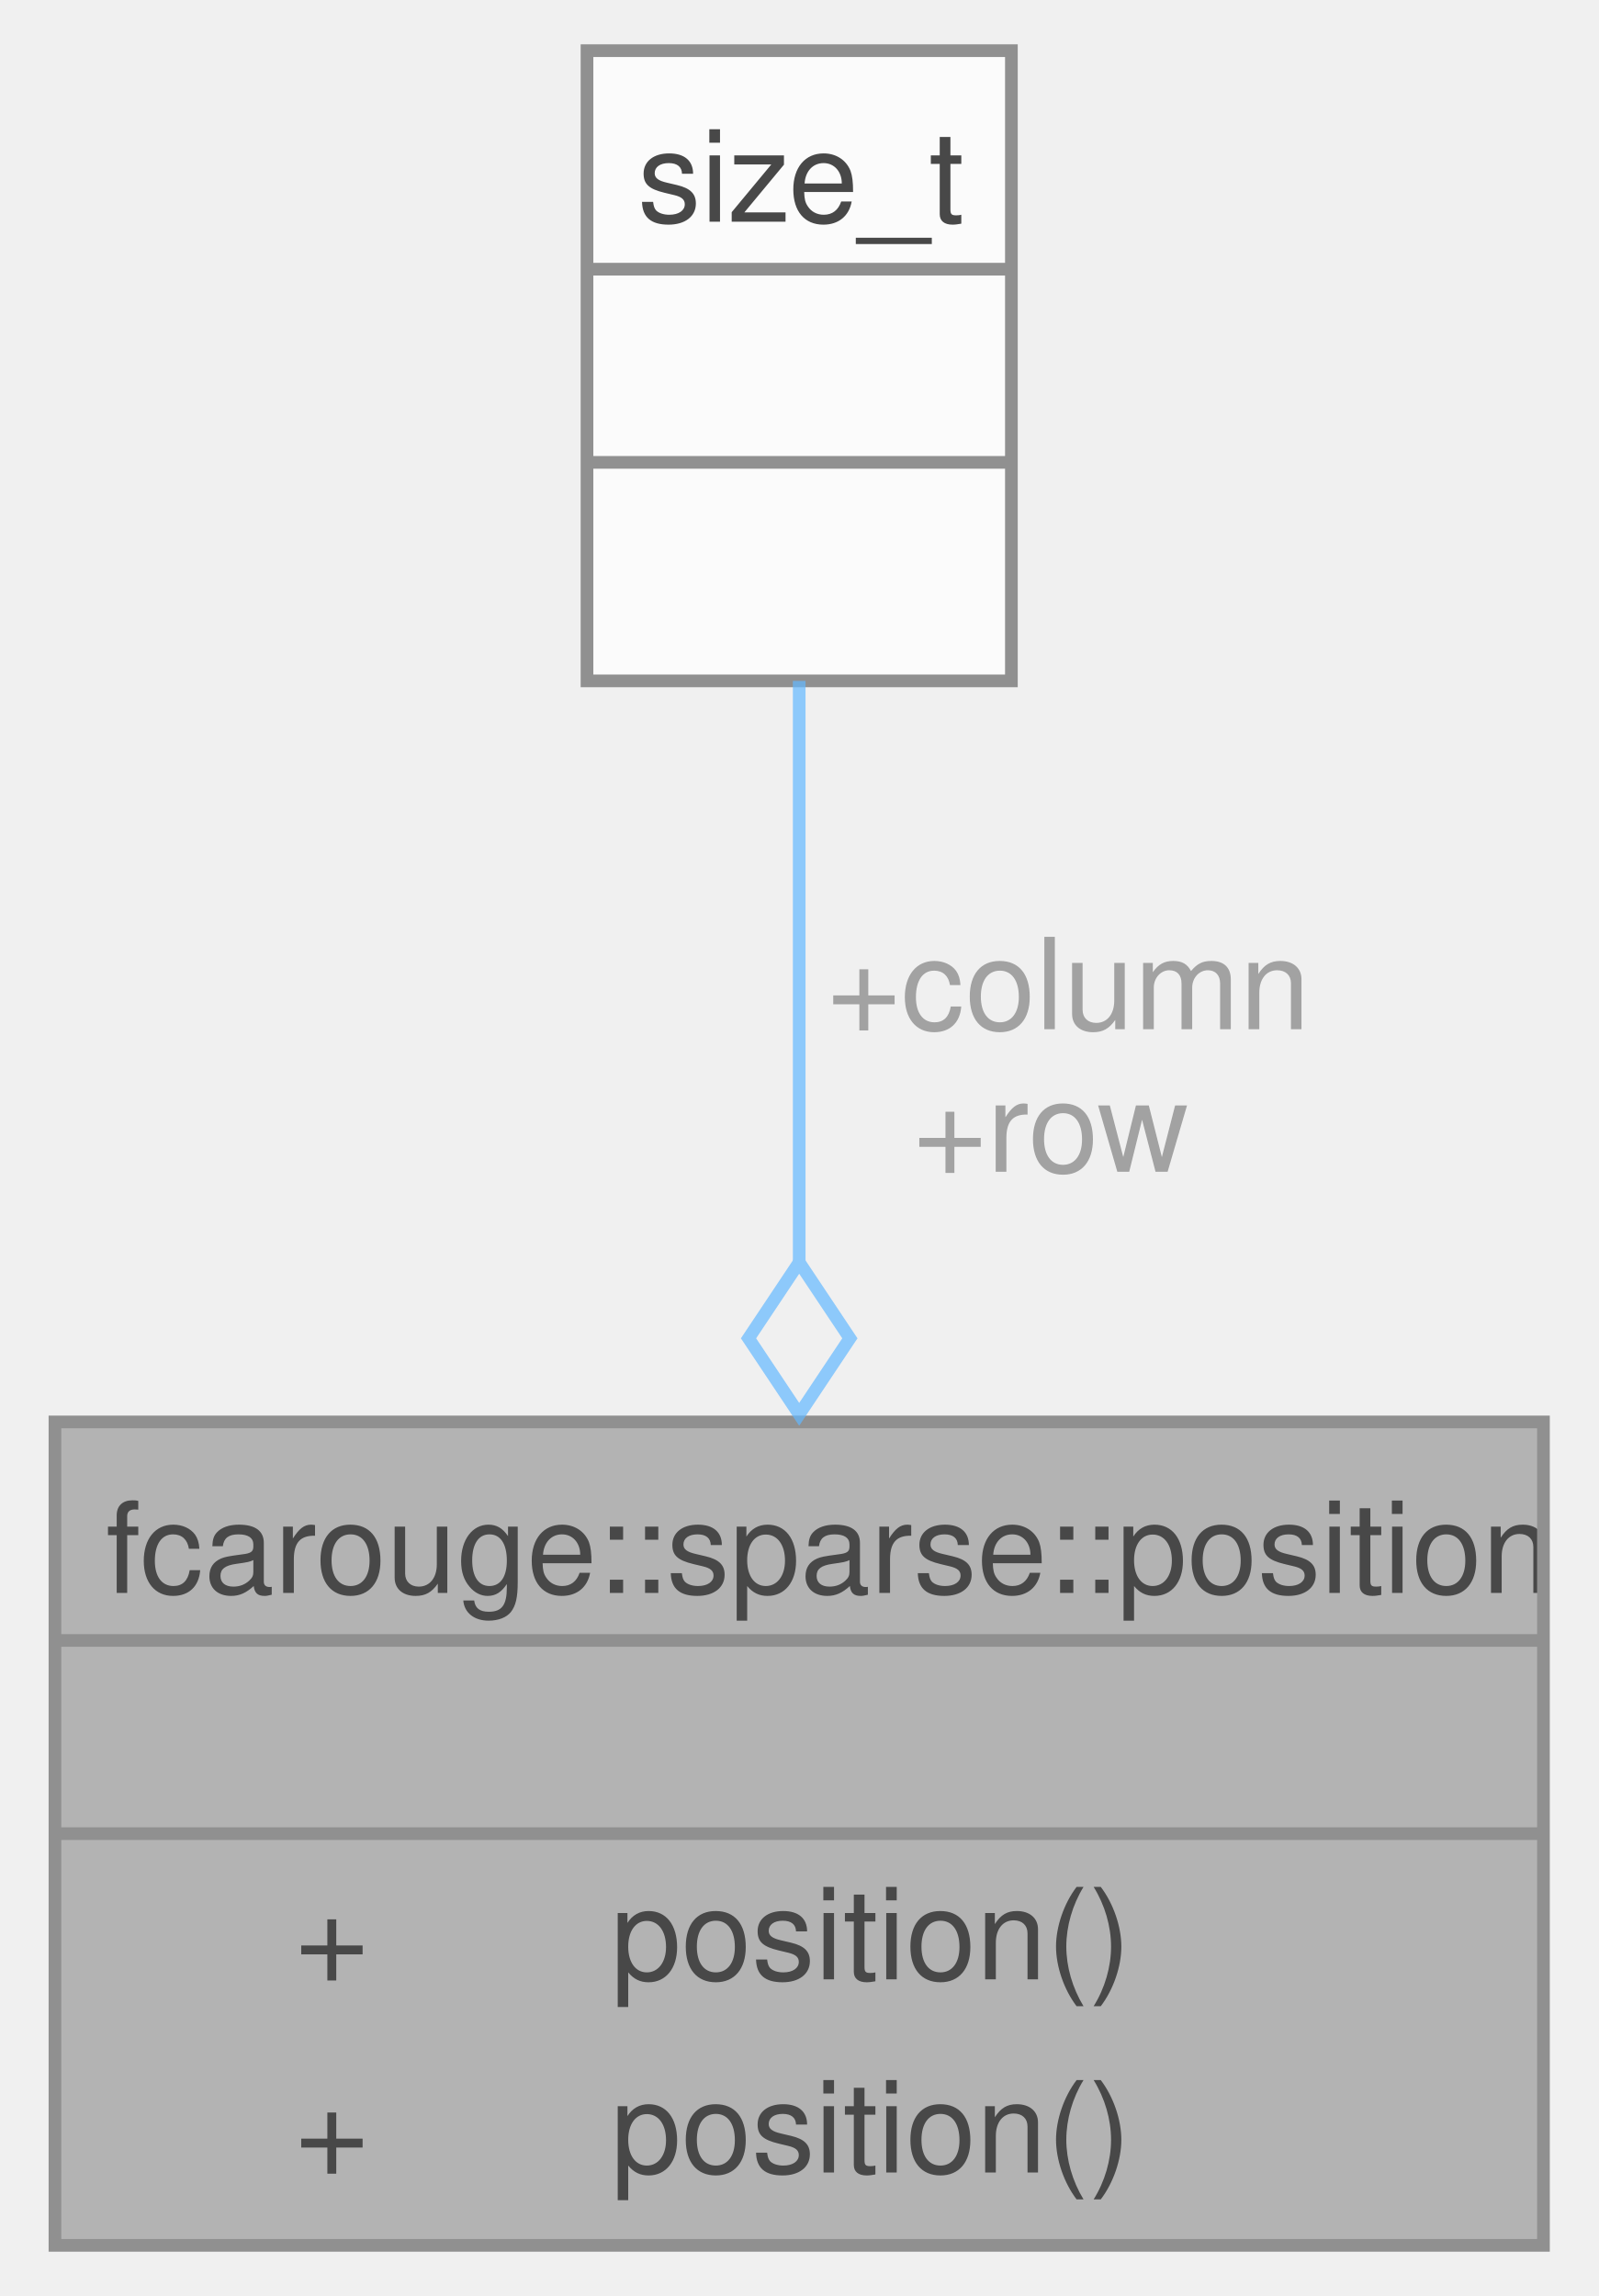
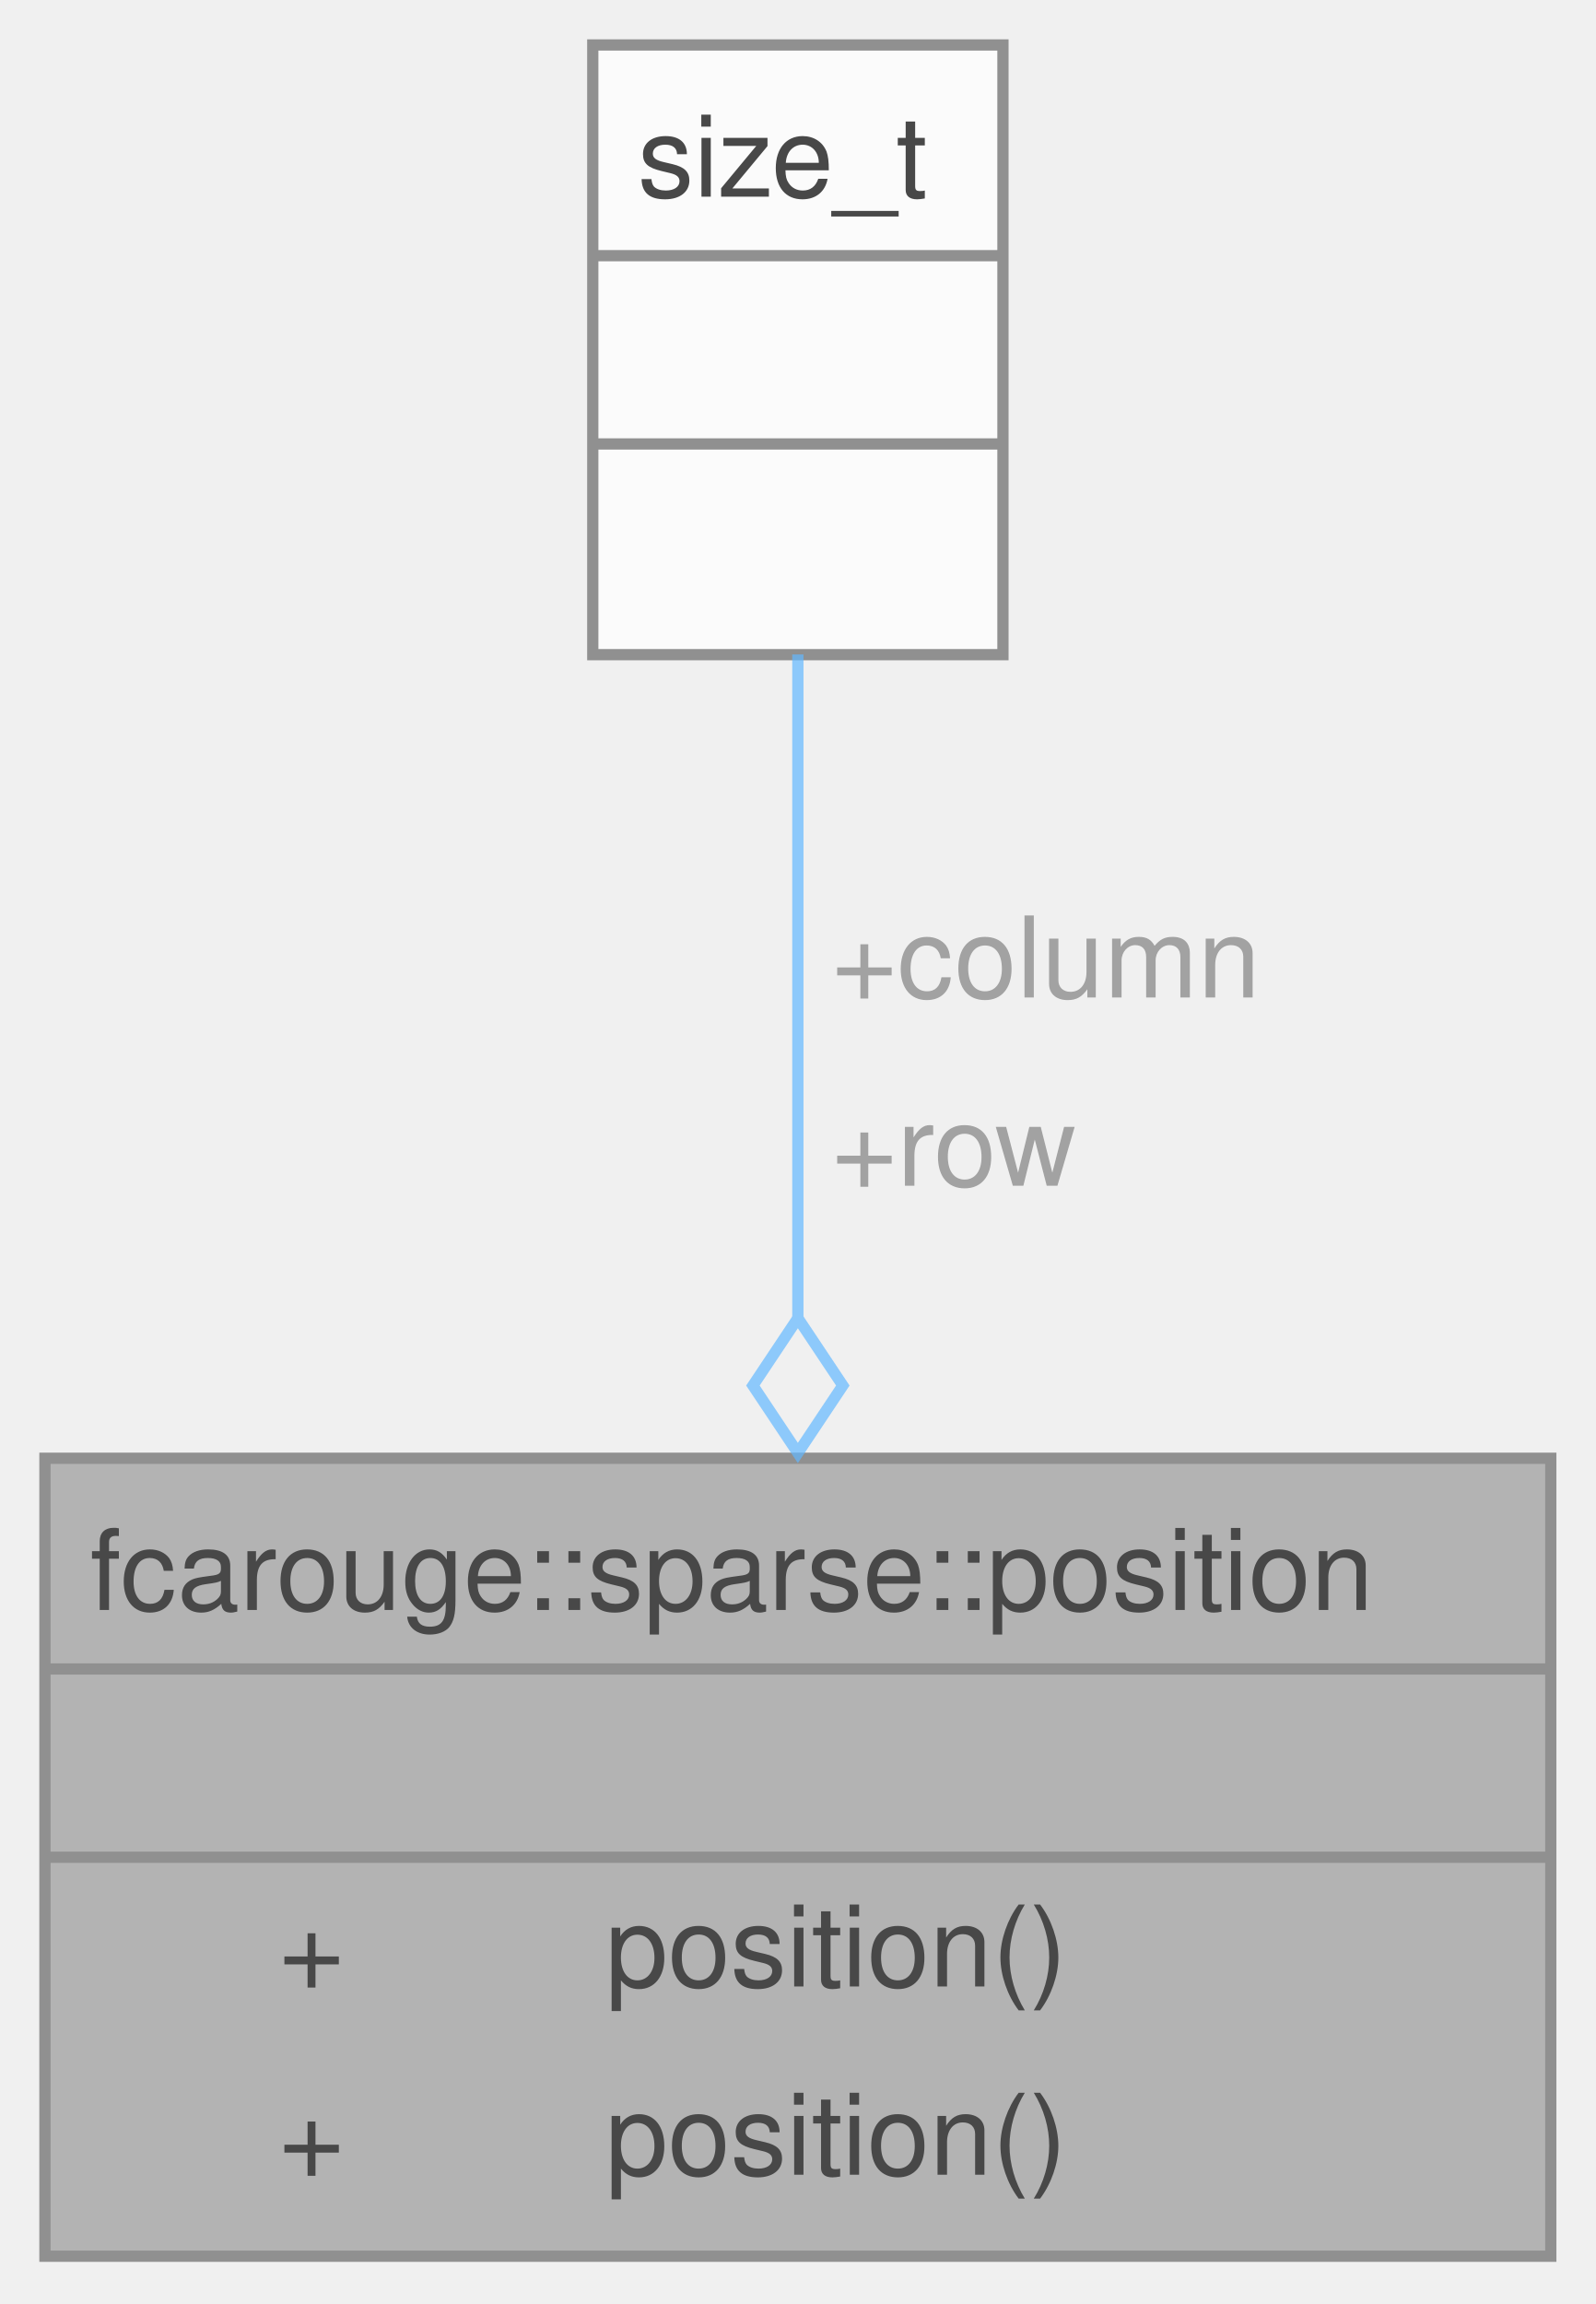
- <svg xmlns="http://www.w3.org/2000/svg" xmlns:xlink="http://www.w3.org/1999/xlink" width="126pt" height="181pt" viewBox="0.00 0.00 125.50 181.25">
+ <svg xmlns="http://www.w3.org/2000/svg" xmlns:xlink="http://www.w3.org/1999/xlink" width="142pt" height="205pt" viewBox="0.00 0.00 142.00 205.00">
  <svg id="main" version="1.1" xml:space="preserve">
    <style type="text/css">
.node, .edge {opacity: 0.7;}
.node.selected, .edge.selected {opacity: 1;}
.edge:hover path { stroke: red; }
.edge:hover polygon { stroke: red; fill: red; }
</style>
    <svg id="graph" class="graph">
-       <g id="graph0" class="graph" transform="scale(1 1) rotate(0) translate(4 177.25)">
+       <g id="graph0" class="graph" transform="scale(1 1) rotate(0) translate(4 200.75)">
        <g id="Node000001" class="node">
          <g id="a_Node000001">
            <a xlink:title="The row and column of a stored element.">
-               <polygon fill="#999999" stroke="none" points="117.5,-65 0,-65 0,0 117.5,0 117.5,-65" />
-               <text text-anchor="start" x="4" y="-51.5" font-family="Helvetica,sans-Serif" font-size="10.00">fcarouge::sparse::position</text>
-               <text text-anchor="start" x="57.25" y="-36.25" font-family="Helvetica,sans-Serif" font-size="10.00"> </text>
-               <text text-anchor="start" x="18.94" y="-21" font-family="Helvetica,sans-Serif" font-size="10.00">+</text>
-               <text text-anchor="start" x="43.88" y="-21" font-family="Helvetica,sans-Serif" font-size="10.00">position()</text>
-               <text text-anchor="start" x="18.94" y="-5.75" font-family="Helvetica,sans-Serif" font-size="10.00">+</text>
-               <text text-anchor="start" x="43.88" y="-5.75" font-family="Helvetica,sans-Serif" font-size="10.00">position()</text>
-               <polygon fill="#666666" stroke="#666666" points="0,-47.75 0,-47.75 117.5,-47.75 117.5,-47.75 0,-47.75" />
-               <polygon fill="#666666" stroke="#666666" points="0,-32.5 0,-32.5 117.5,-32.5 117.5,-32.5 0,-32.5" />
-               <polygon fill="none" stroke="#666666" points="0,0 0,-65 117.5,-65 117.5,0 0,0" />
+               <polygon fill="#999999" stroke="none" points="134,-71 0,-71 0,0 134,0 134,-71" />
+               <text xml:space="preserve" text-anchor="start" x="4" y="-57.5" font-family="Helvetica,sans-Serif" font-size="10.00">fcarouge::sparse::position</text>
+               <text xml:space="preserve" text-anchor="start" x="65.5" y="-40.75" font-family="Helvetica,sans-Serif" font-size="10.00"> </text>
+               <text xml:space="preserve" text-anchor="start" x="20.81" y="-24" font-family="Helvetica,sans-Serif" font-size="10.00">+</text>
+               <text xml:space="preserve" text-anchor="start" x="49.88" y="-24" font-family="Helvetica,sans-Serif" font-size="10.00">position()</text>
+               <text xml:space="preserve" text-anchor="start" x="20.81" y="-7.25" font-family="Helvetica,sans-Serif" font-size="10.00">+</text>
+               <text xml:space="preserve" text-anchor="start" x="49.88" y="-7.25" font-family="Helvetica,sans-Serif" font-size="10.00">position()</text>
+               <polygon fill="#666666" stroke="#666666" points="0,-52.25 0,-52.25 134,-52.25 134,-52.25 0,-52.25" />
+               <polygon fill="#666666" stroke="#666666" points="0,-35.5 0,-35.5 134,-35.5 134,-35.5 0,-35.5" />
+               <polygon fill="none" stroke="#666666" points="0,0 0,-71 134,-71 134,0 0,0" />
            </a>
          </g>
        </g>
        <g id="Node000002" class="node">
          <g id="a_Node000002">
            <a xlink:title=" ">
-               <polygon fill="white" stroke="none" points="75.5,-173.25 42,-173.25 42,-123.5 75.5,-123.5 75.5,-173.25" />
-               <text text-anchor="start" x="46" y="-159.75" font-family="Helvetica,sans-Serif" font-size="10.00">size_t</text>
-               <text text-anchor="start" x="57.25" y="-144.5" font-family="Helvetica,sans-Serif" font-size="10.00"> </text>
-               <text text-anchor="start" x="57.25" y="-129.25" font-family="Helvetica,sans-Serif" font-size="10.00"> </text>
-               <polygon fill="#666666" stroke="#666666" points="42,-156 42,-156 75.5,-156 75.5,-156 42,-156" />
-               <polygon fill="#666666" stroke="#666666" points="42,-140.75 42,-140.75 75.5,-140.75 75.5,-140.75 42,-140.75" />
-               <polygon fill="none" stroke="#666666" points="42,-123.5 42,-173.25 75.5,-173.25 75.5,-123.5 42,-123.5" />
+               <polygon fill="white" stroke="none" points="85.25,-196.75 48.75,-196.75 48.75,-142.5 85.25,-142.5 85.25,-196.75" />
+               <text xml:space="preserve" text-anchor="start" x="52.75" y="-183.25" font-family="Helvetica,sans-Serif" font-size="10.00">size_t</text>
+               <text xml:space="preserve" text-anchor="start" x="65.5" y="-166.5" font-family="Helvetica,sans-Serif" font-size="10.00"> </text>
+               <text xml:space="preserve" text-anchor="start" x="65.5" y="-149.75" font-family="Helvetica,sans-Serif" font-size="10.00"> </text>
+               <polygon fill="#666666" stroke="#666666" points="48.75,-178 48.75,-178 85.25,-178 85.25,-178 48.75,-178" />
+               <polygon fill="#666666" stroke="#666666" points="48.75,-161.25 48.75,-161.25 85.25,-161.25 85.25,-161.25 48.75,-161.25" />
+               <polygon fill="none" stroke="#666666" points="48.75,-142.5 48.75,-196.75 85.25,-196.75 85.25,-142.5 48.75,-142.5" />
            </a>
          </g>
        </g>
        <g id="edge1_Node000001_Node000002" class="edge">
          <g id="a_edge1_Node000001_Node000002">
            <a xlink:title=" ">
-               <path fill="none" stroke="#63b8ff" d="M58.75,-123.5C58.75,-110.15 58.75,-93.09 58.75,-77.42" />
-               <polygon fill="none" stroke="#63b8ff" points="58.75,-77.6 54.75,-71.6 58.75,-65.6 62.75,-71.6 58.75,-77.6" />
+               <path fill="none" stroke="#63b8ff" d="M67,-142.52C67,-125.7 67,-103.34 67,-83.49" />
+               <polygon fill="none" stroke="#63b8ff" points="67,-83.47 63,-77.47 67,-71.47 71,-77.47 67,-83.47" />
            </a>
          </g>
-           <text text-anchor="middle" x="78.62" y="-96" font-family="Helvetica,sans-Serif" font-size="10.00" fill="grey"> +column</text>
-           <text text-anchor="middle" x="78.62" y="-84.75" font-family="Helvetica,sans-Serif" font-size="10.00" fill="grey">+row</text>
+           <text xml:space="preserve" text-anchor="start" x="70" y="-112" font-family="Helvetica,sans-Serif" font-size="10.00" fill="grey">+column</text>
+           <text xml:space="preserve" text-anchor="start" x="70" y="-95.25" font-family="Helvetica,sans-Serif" font-size="10.00" fill="grey">+row</text>
        </g>
      </g>
    </svg>
  </svg>
  <style type="text/css">

[data-mouse-over-selected='false'] { opacity: 0.7; }
[data-mouse-over-selected='true']  { opacity: 1.0; }

</style>
</svg>
